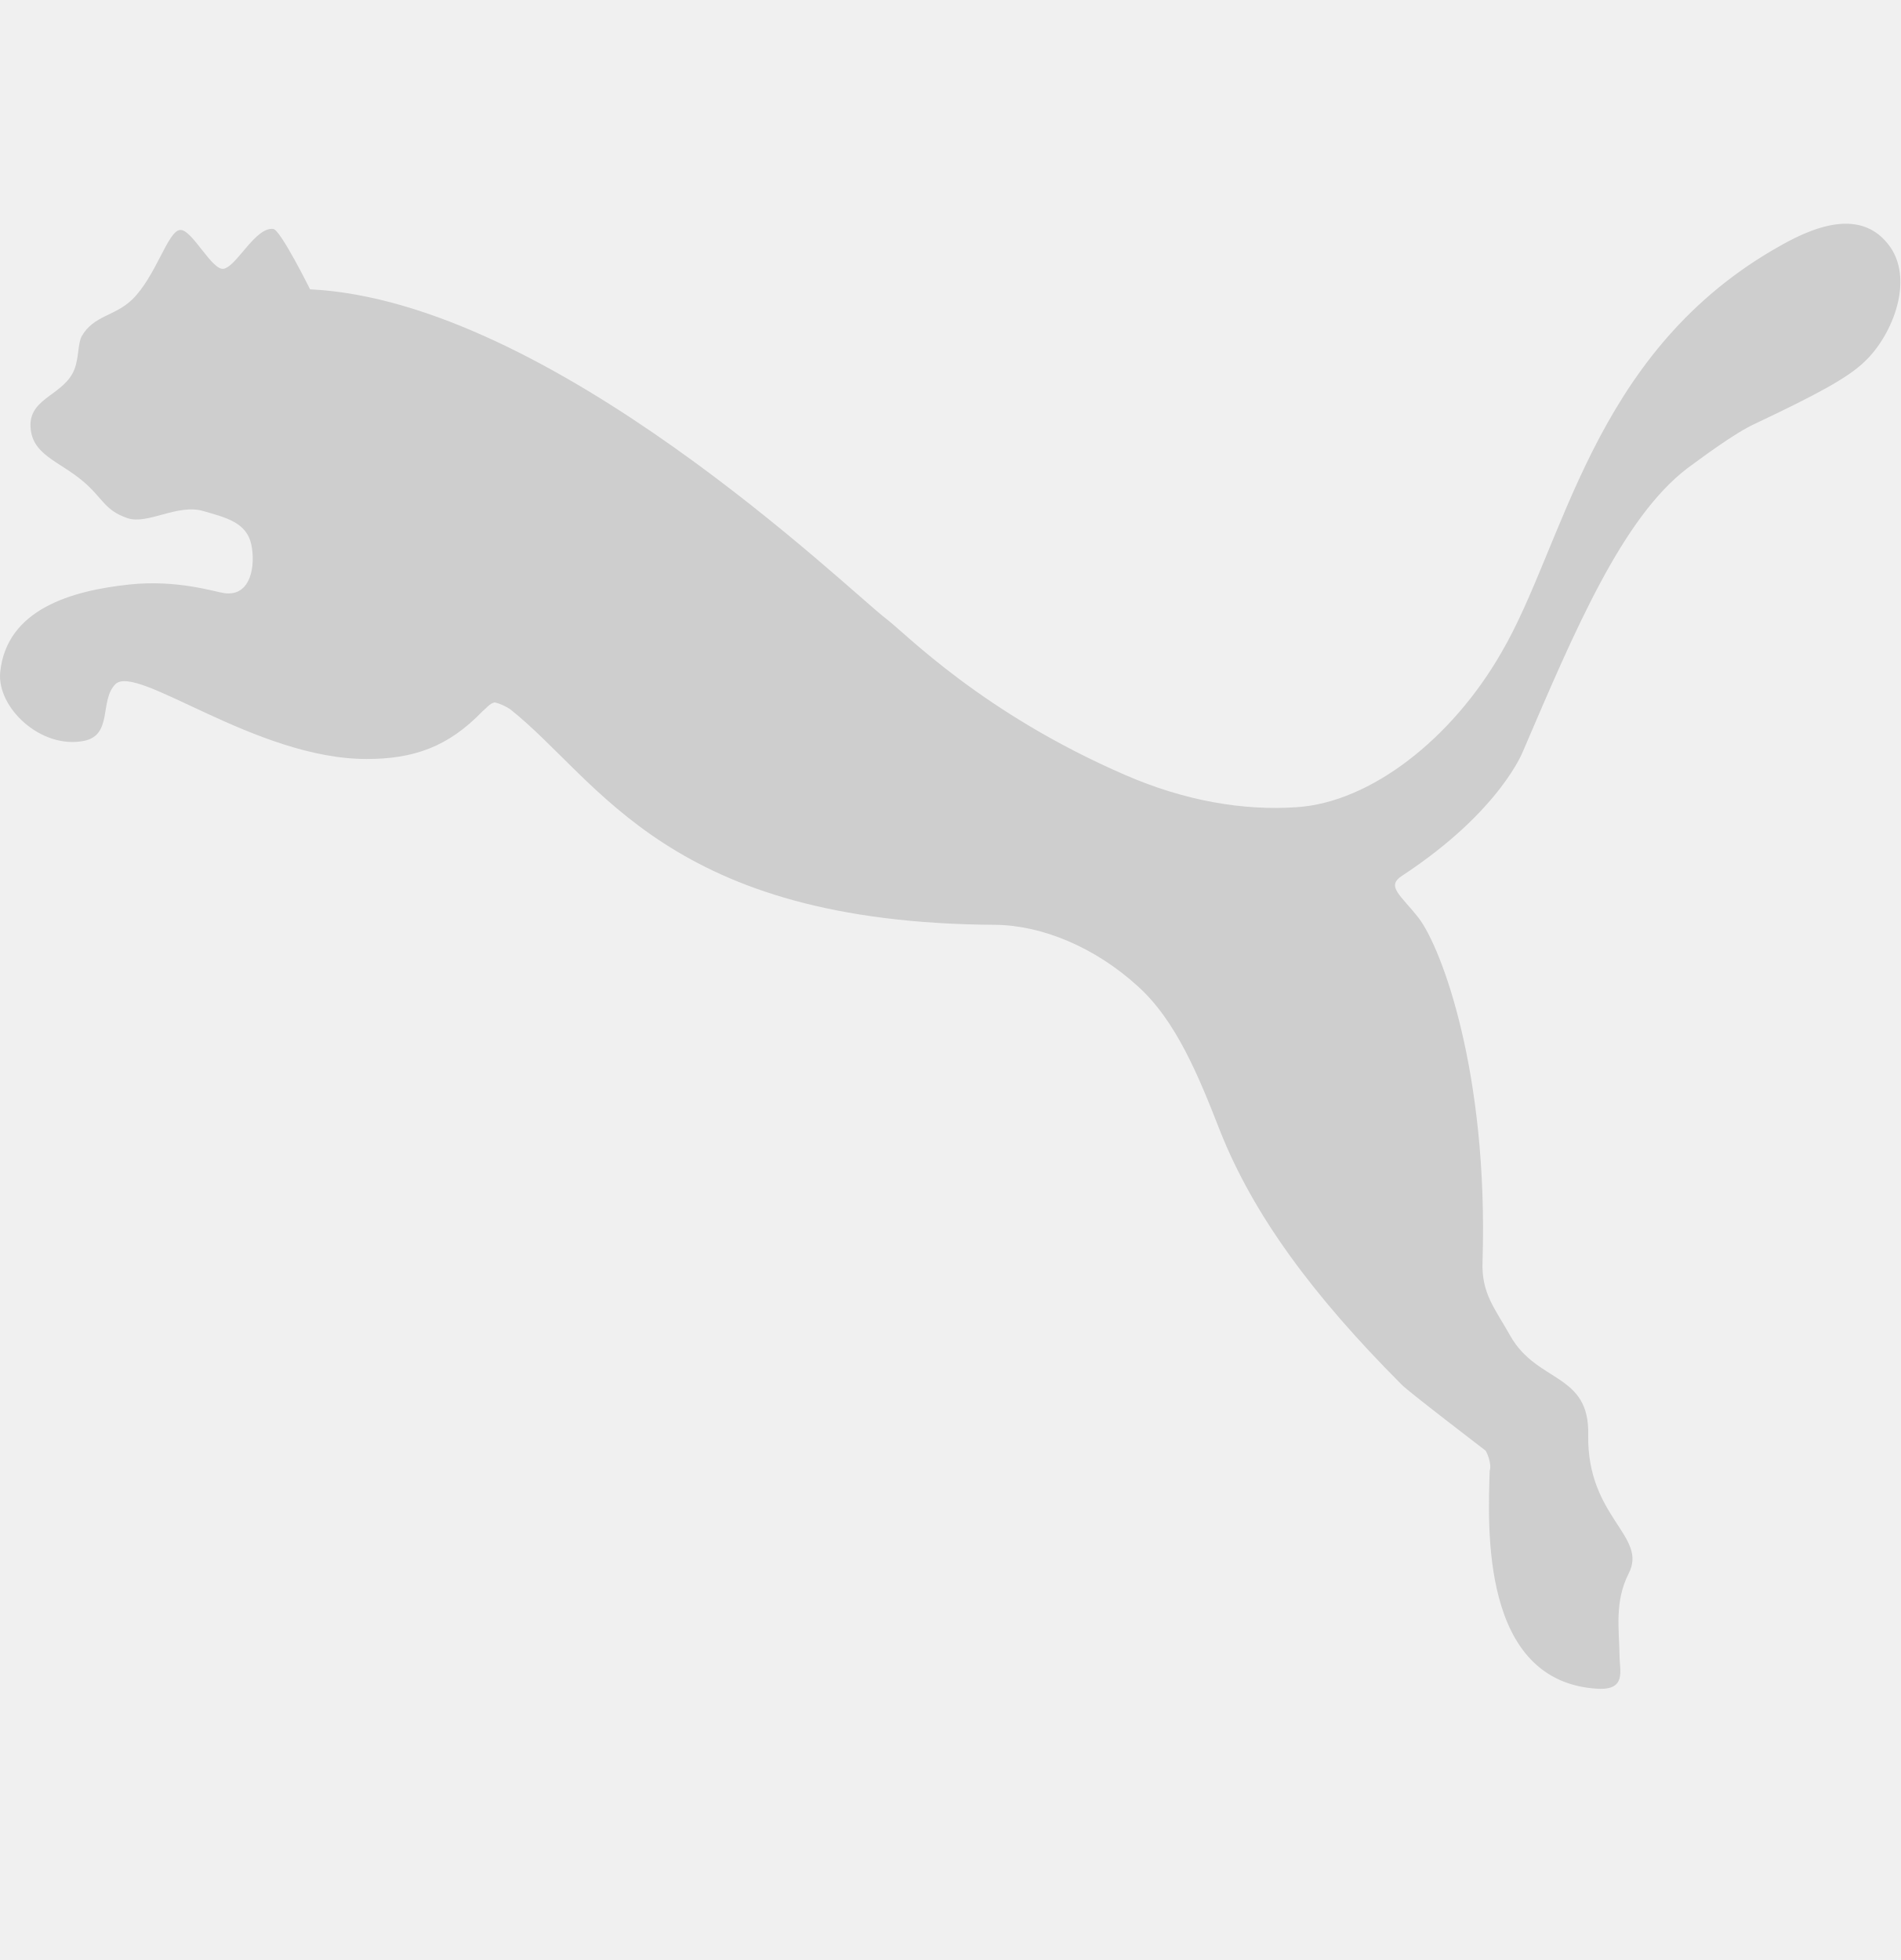
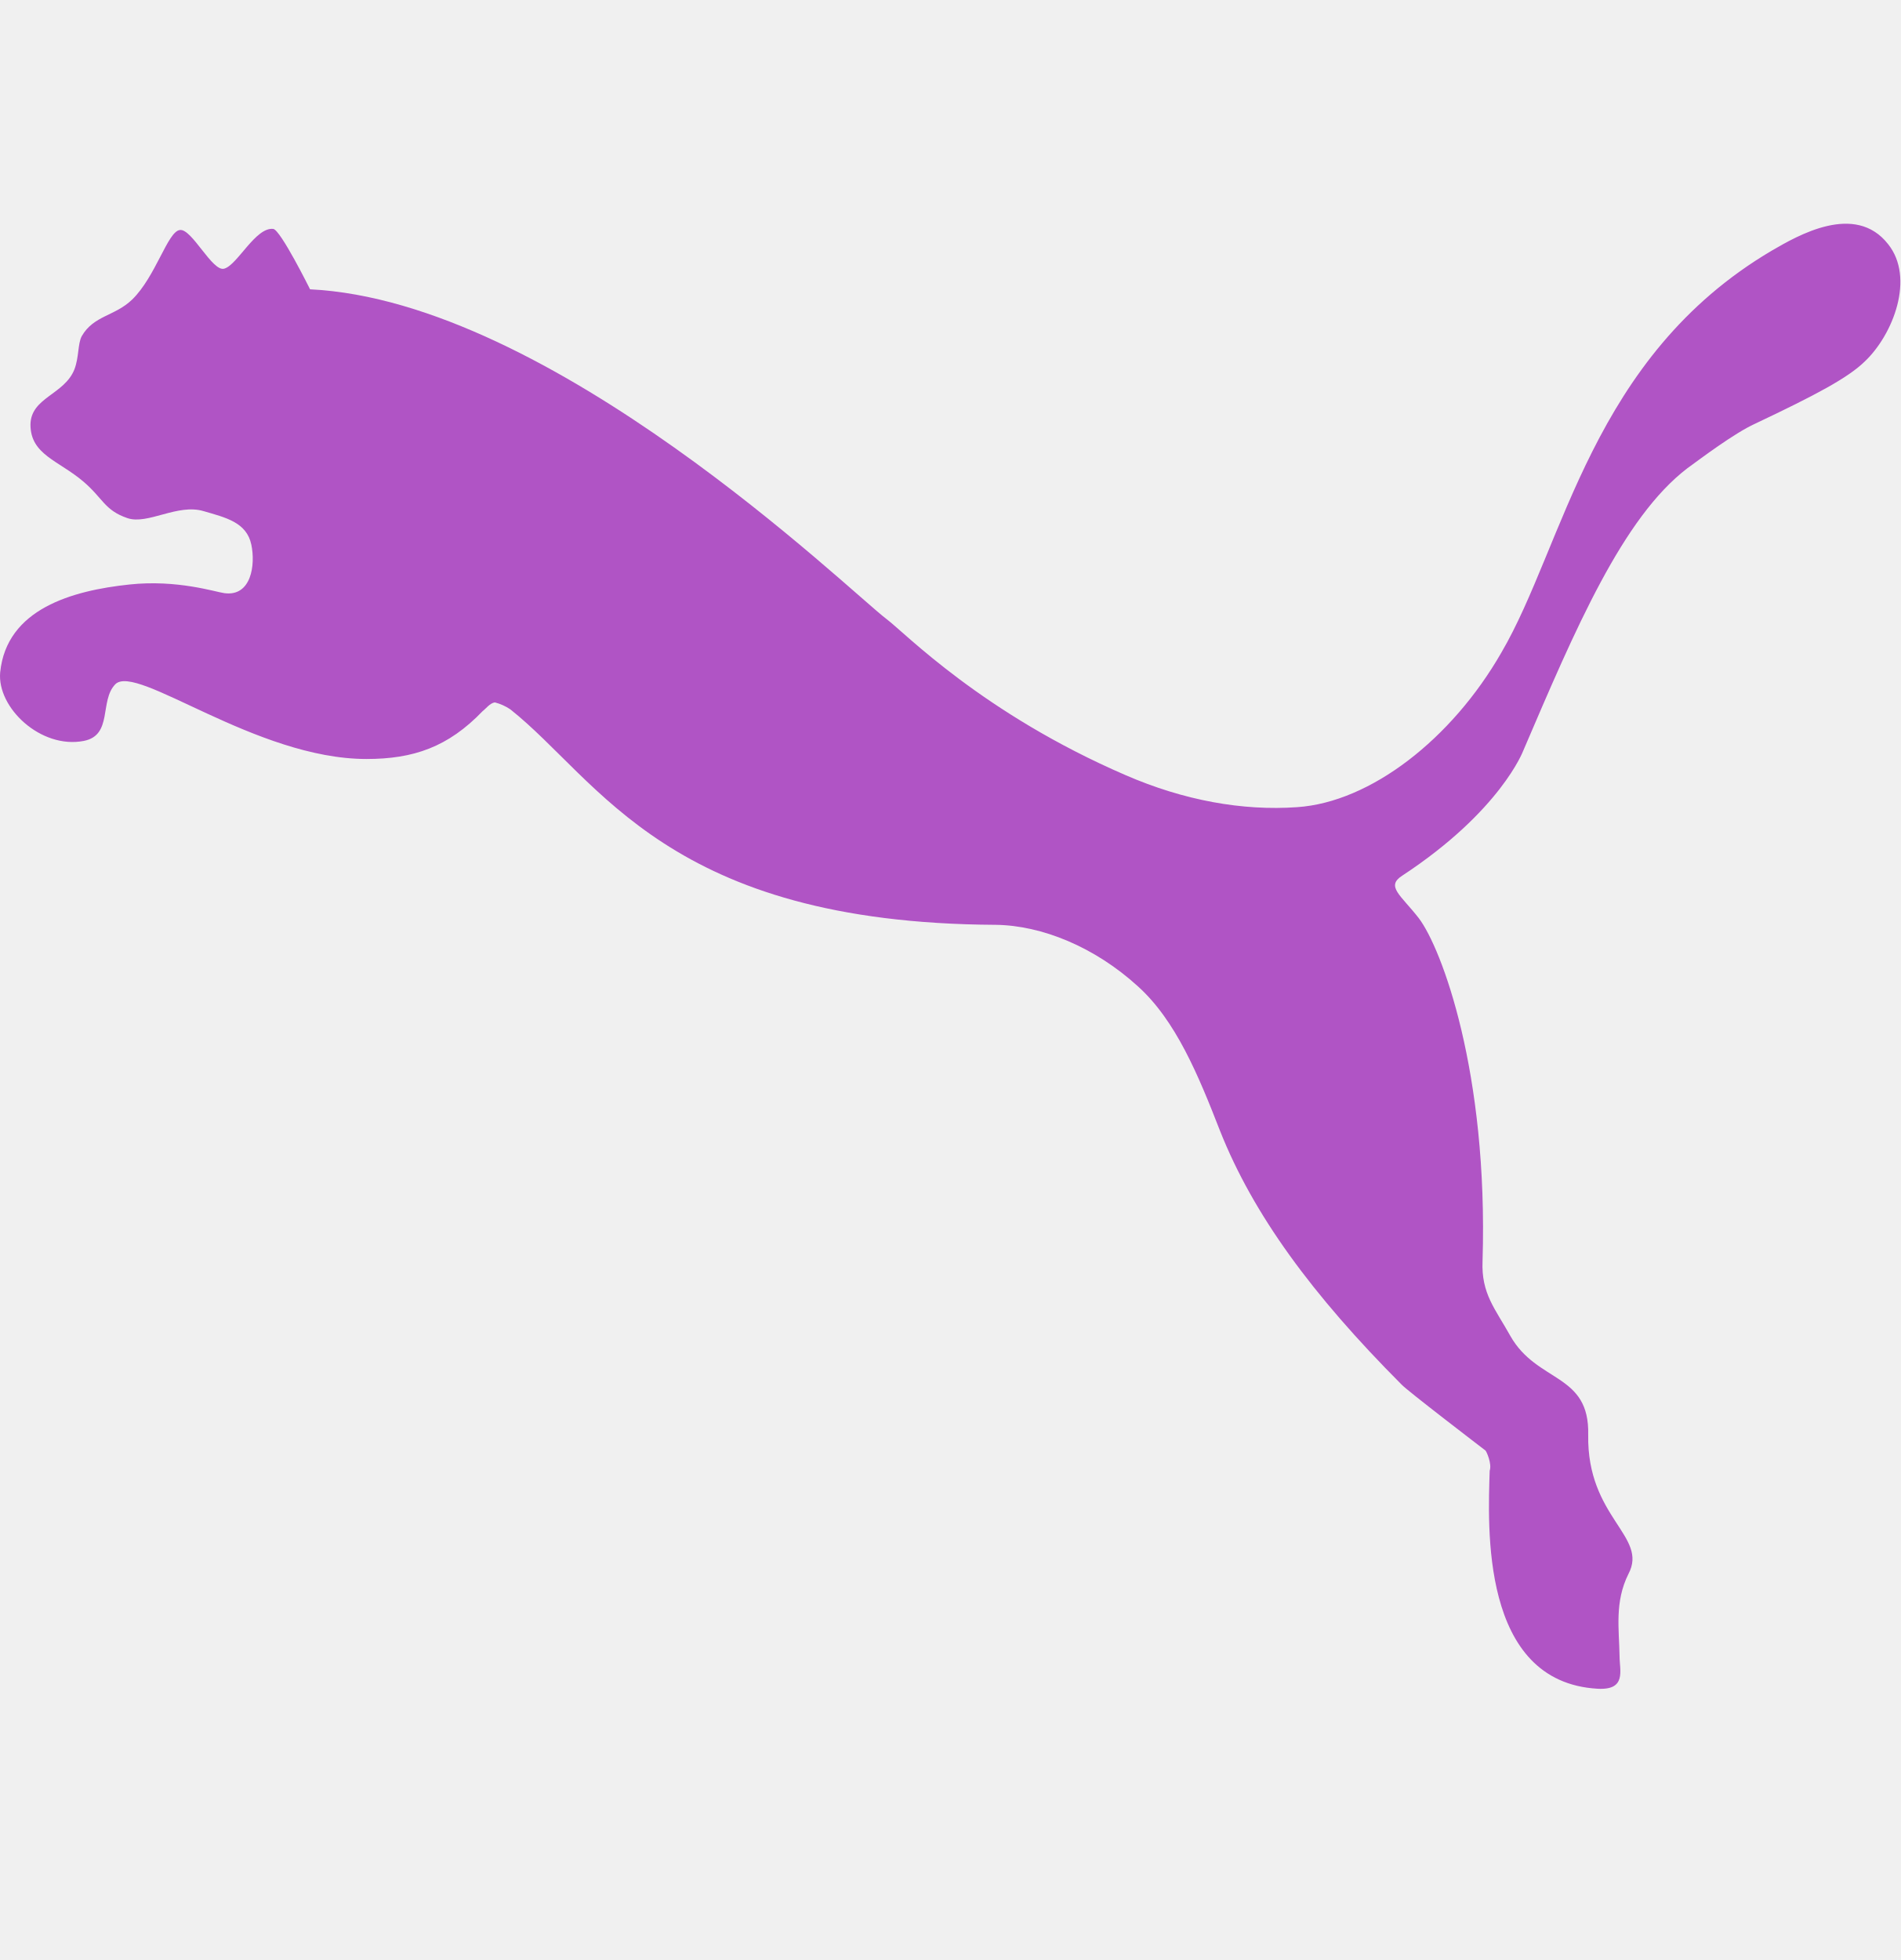
<svg xmlns="http://www.w3.org/2000/svg" width="32" height="33" viewBox="0 0 32 33" fill="none">
  <g clip-path="url(#clip0_416_532)">
-     <path d="M31.793 4.111C31.237 3.401 30.265 3.97 29.837 4.218C26.792 6.013 26.343 9.173 25.281 10.987C24.447 12.441 23.079 13.507 21.841 13.59C20.927 13.655 19.935 13.478 18.951 13.05C16.541 12.008 15.244 10.661 14.928 10.423C14.279 9.93 9.288 5.07 5.221 4.871C5.221 4.871 4.725 3.871 4.601 3.854C4.305 3.821 4.001 4.455 3.78 4.522C3.58 4.593 3.229 3.839 3.027 3.873C2.823 3.899 2.624 4.654 2.227 5.042C1.933 5.326 1.579 5.309 1.377 5.659C1.308 5.787 1.332 6.013 1.253 6.219C1.084 6.646 0.519 6.691 0.513 7.149C0.513 7.657 0.989 7.754 1.405 8.109C1.736 8.391 1.759 8.591 2.144 8.723C2.488 8.841 2.987 8.474 3.429 8.606C3.799 8.714 4.153 8.793 4.232 9.17C4.304 9.511 4.232 10.047 3.779 9.987C3.629 9.967 2.981 9.755 2.181 9.841C1.215 9.943 0.111 10.252 0.003 11.32C-0.052 11.916 0.688 12.614 1.409 12.475C1.904 12.38 1.671 11.8 1.941 11.521C2.297 11.161 4.304 12.779 6.171 12.779C6.961 12.779 7.545 12.579 8.127 11.973C8.18 11.934 8.251 11.836 8.333 11.826C8.426 11.85 8.514 11.89 8.593 11.943C10.101 13.139 11.239 15.543 16.767 15.571C17.543 15.581 18.433 15.943 19.161 16.607C19.801 17.184 20.18 18.107 20.544 19.041C21.101 20.445 22.092 21.799 23.6 23.311C23.68 23.402 24.92 24.351 25.013 24.422C25.029 24.435 25.125 24.645 25.084 24.762C25.057 25.682 24.92 28.322 26.904 28.433C27.392 28.459 27.271 28.125 27.271 27.886C27.264 27.431 27.184 26.973 27.421 26.499C27.759 25.862 26.72 25.554 26.743 24.158C26.768 23.113 25.883 23.29 25.431 22.491C25.177 22.034 24.94 21.782 24.964 21.23C25.061 18.056 24.275 15.966 23.891 15.46C23.588 15.069 23.327 14.923 23.615 14.741C25.268 13.654 25.648 12.642 25.648 12.642C26.528 10.587 27.323 8.715 28.415 7.882C28.636 7.722 29.2 7.295 29.551 7.135C30.568 6.653 31.115 6.365 31.401 6.085C31.876 5.635 32.248 4.681 31.793 4.111Z" fill="#CECECE" />
+     <path d="M31.793 4.111C31.237 3.401 30.265 3.97 29.837 4.218C26.792 6.013 26.343 9.173 25.281 10.987C24.447 12.441 23.079 13.507 21.841 13.59C20.927 13.655 19.935 13.478 18.951 13.05C16.541 12.008 15.244 10.661 14.928 10.423C14.279 9.93 9.288 5.07 5.221 4.871C5.221 4.871 4.725 3.871 4.601 3.854C4.305 3.821 4.001 4.455 3.78 4.522C3.58 4.593 3.229 3.839 3.027 3.873C2.823 3.899 2.624 4.654 2.227 5.042C1.933 5.326 1.579 5.309 1.377 5.659C1.308 5.787 1.332 6.013 1.253 6.219C1.084 6.646 0.519 6.691 0.513 7.149C0.513 7.657 0.989 7.754 1.405 8.109C1.736 8.391 1.759 8.591 2.144 8.723C2.488 8.841 2.987 8.474 3.429 8.606C3.799 8.714 4.153 8.793 4.232 9.17C4.304 9.511 4.232 10.047 3.779 9.987C3.629 9.967 2.981 9.755 2.181 9.841C1.215 9.943 0.111 10.252 0.003 11.32C-0.052 11.916 0.688 12.614 1.409 12.475C1.904 12.38 1.671 11.8 1.941 11.521C2.297 11.161 4.304 12.779 6.171 12.779C6.961 12.779 7.545 12.579 8.127 11.973C8.18 11.934 8.251 11.836 8.333 11.826C8.426 11.85 8.514 11.89 8.593 11.943C10.101 13.139 11.239 15.543 16.767 15.571C17.543 15.581 18.433 15.943 19.161 16.607C19.801 17.184 20.18 18.107 20.544 19.041C21.101 20.445 22.092 21.799 23.6 23.311C23.68 23.402 24.92 24.351 25.013 24.422C25.029 24.435 25.125 24.645 25.084 24.762C25.057 25.682 24.92 28.322 26.904 28.433C27.392 28.459 27.271 28.125 27.271 27.886C27.264 27.431 27.184 26.973 27.421 26.499C27.759 25.862 26.72 25.554 26.743 24.158C26.768 23.113 25.883 23.29 25.431 22.491C25.177 22.034 24.94 21.782 24.964 21.23C25.061 18.056 24.275 15.966 23.891 15.46C23.588 15.069 23.327 14.923 23.615 14.741C25.268 13.654 25.648 12.642 25.648 12.642C26.528 10.587 27.323 8.715 28.415 7.882C28.636 7.722 29.2 7.295 29.551 7.135C30.568 6.653 31.115 6.365 31.401 6.085C31.876 5.635 32.248 4.681 31.793 4.111Z" fill="#b054c5" />
  </g>
  <defs>
    <clipPath id="clip0_416_532">
      <rect width="32" height="32" fill="white" transform="translate(0 0.100586)" />
    </clipPath>
  </defs>
</svg>
